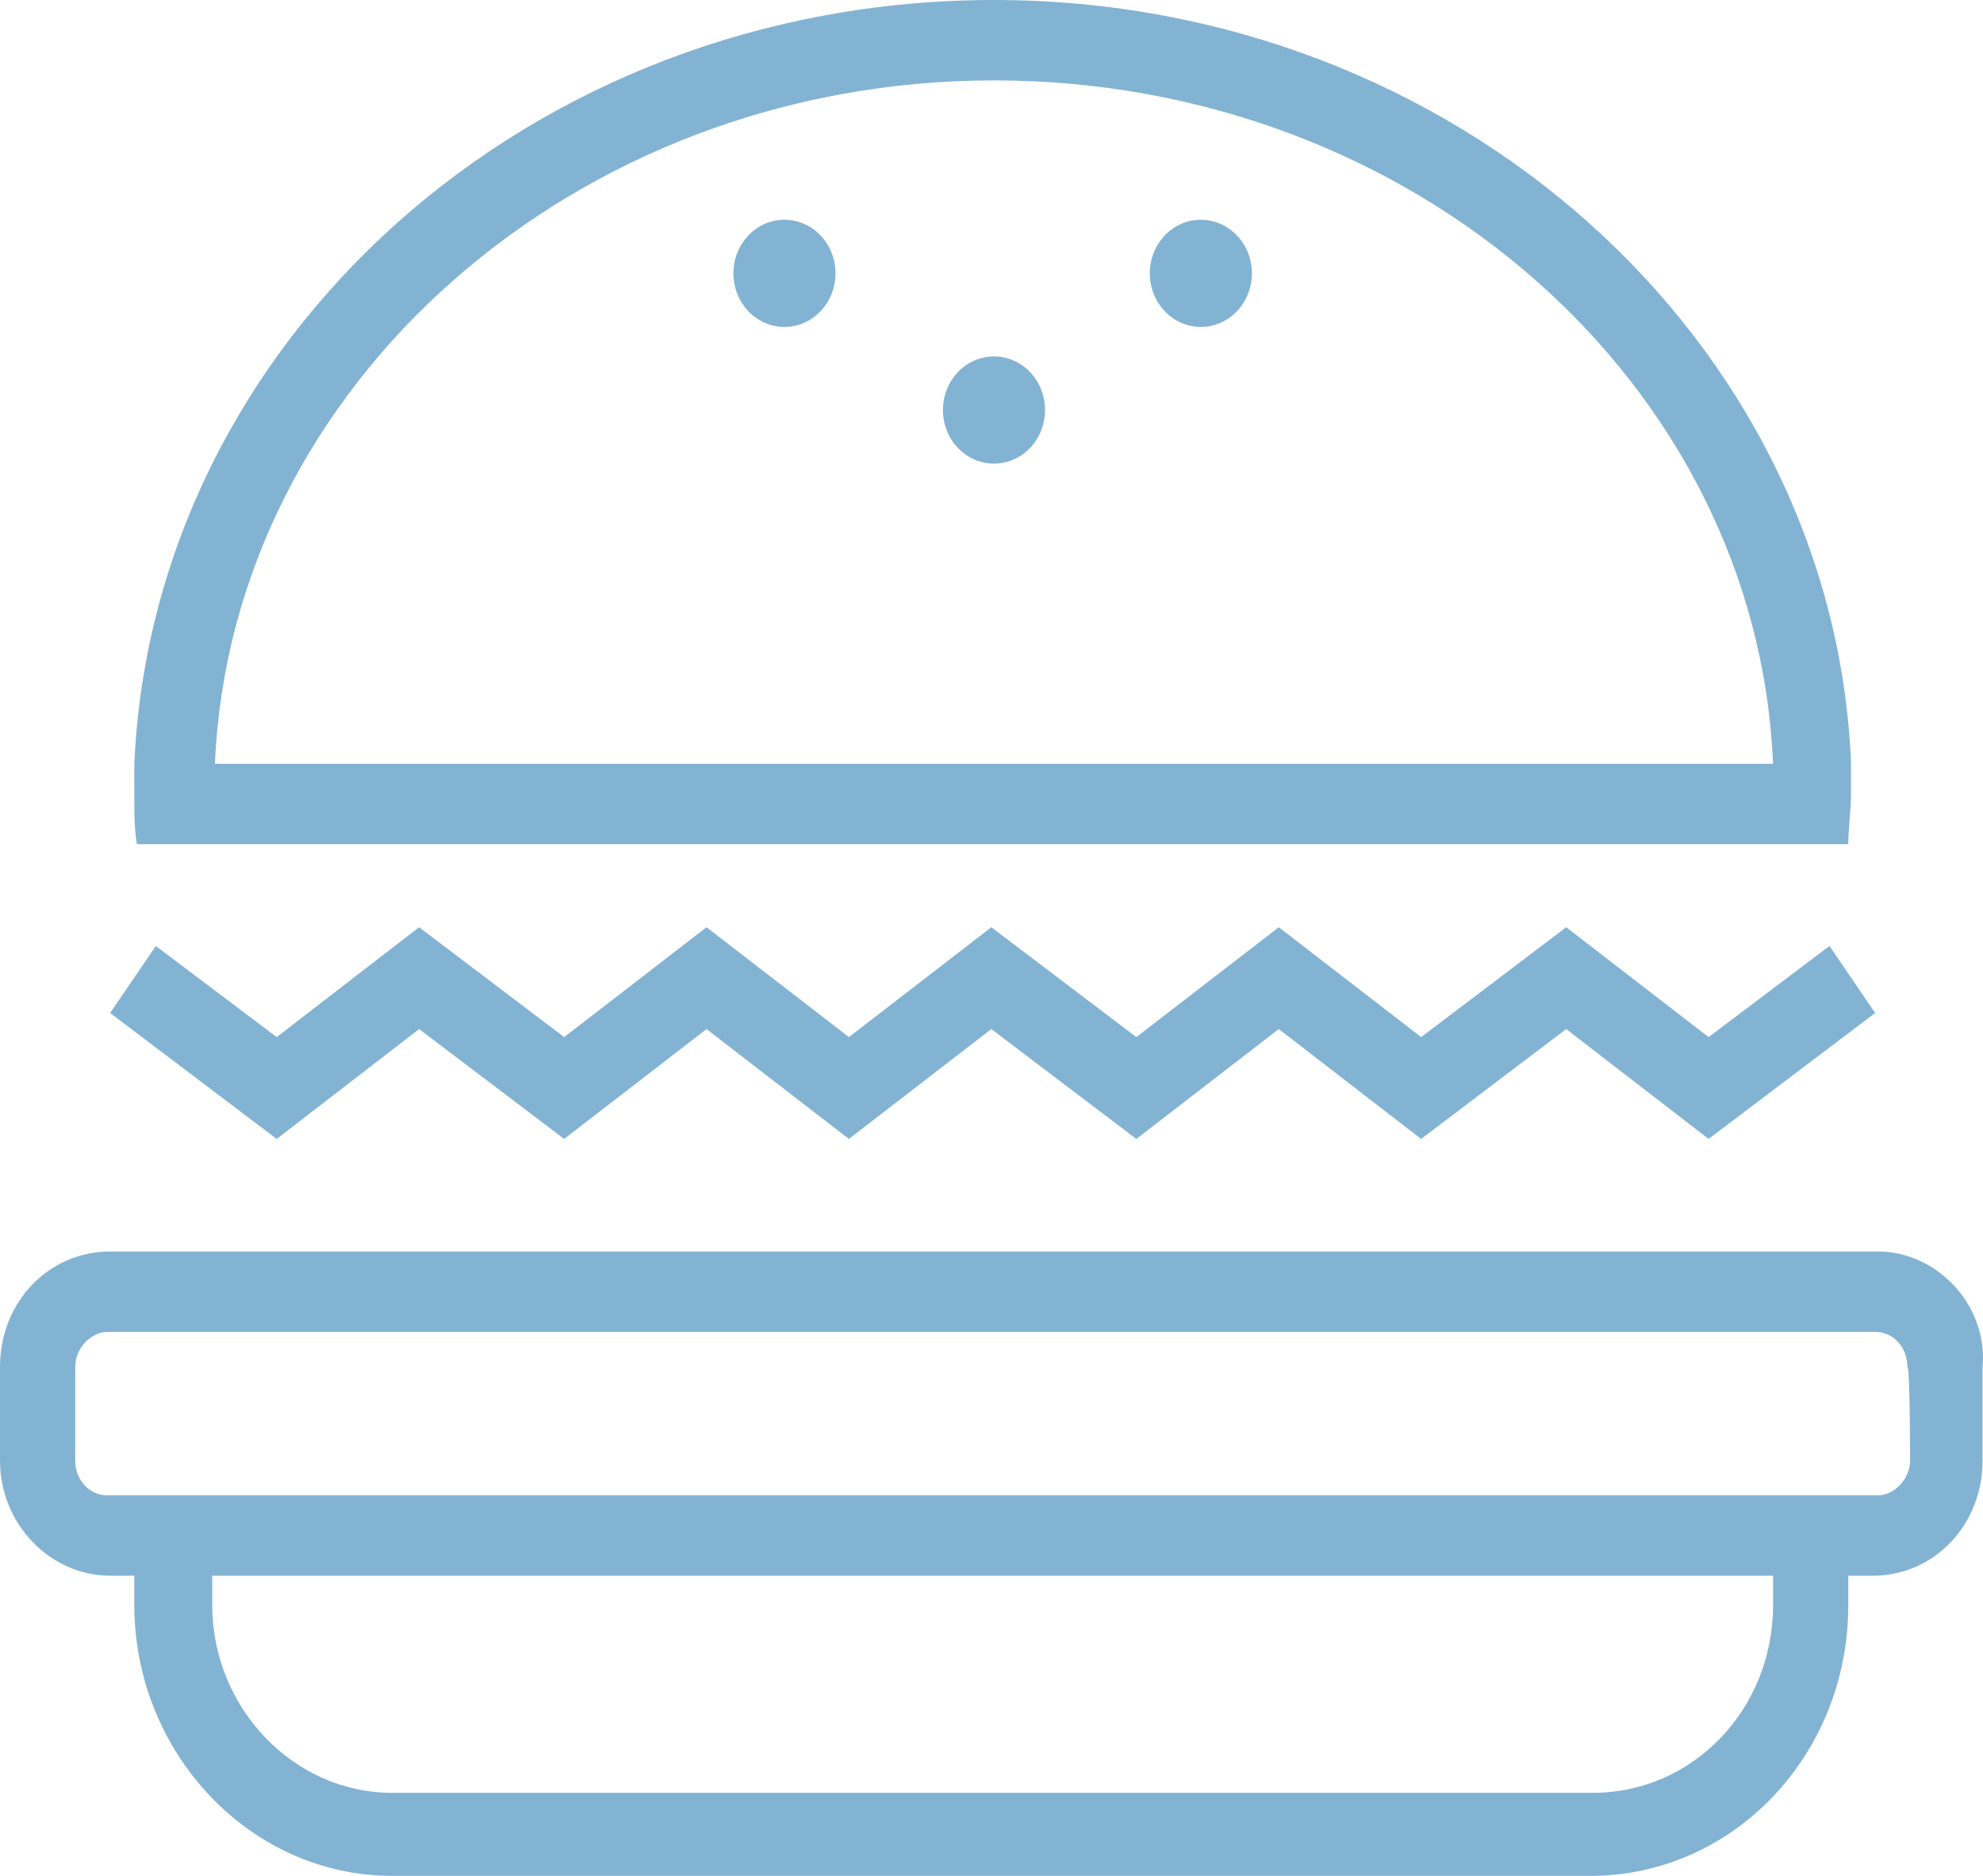
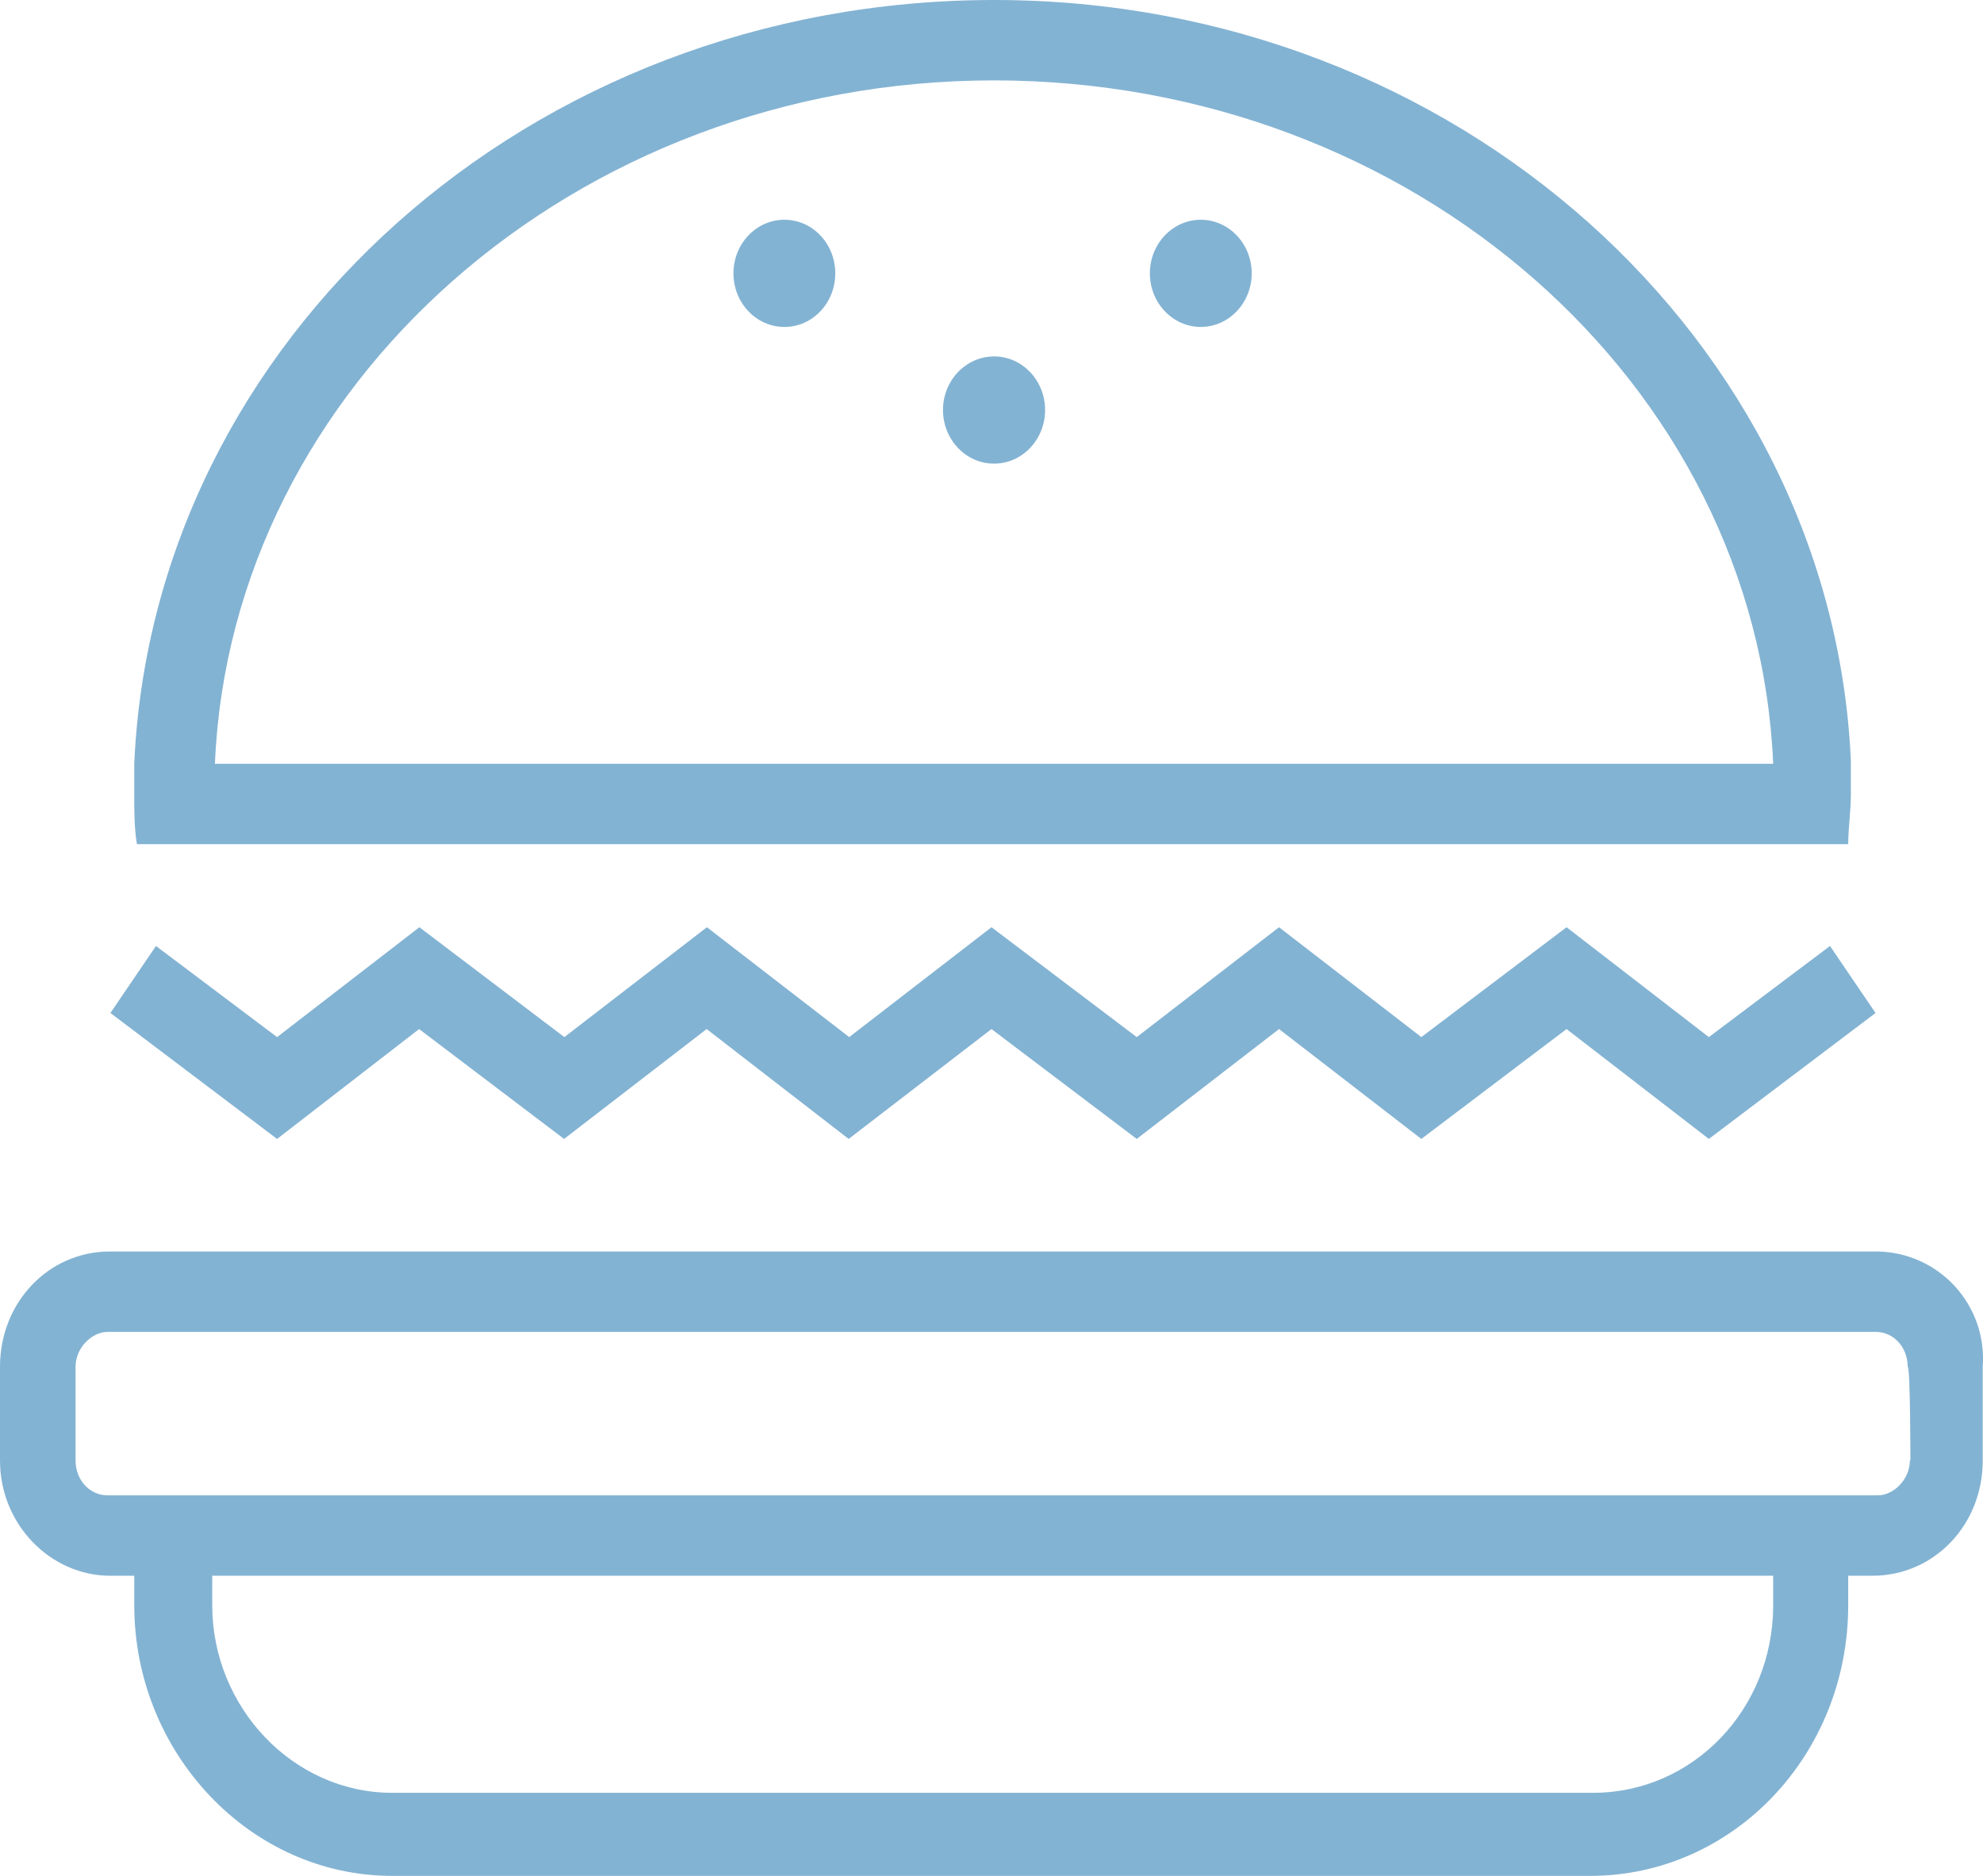
<svg xmlns="http://www.w3.org/2000/svg" width="74" height="70" fill="none" viewBox="0 0 74 70">
-   <path fill="#83b3d3" d="M70.076 46.7H4.11C1.805 46.7 0 48.6 0 51v3.5c0 2.4 1.905 4.3 4.11 4.3h.903v1.1c0 5.5 4.31 10.1 9.624 10.1h44.712c5.313 0 9.624-4.5 9.624-10.1v-1.1h.902c2.306 0 4.11-1.9 4.11-4.3V51c.201-2.3-1.704-4.3-3.91-4.3m-3.91 13.2c0 3.9-3.008 7-6.717 7H14.637c-3.71 0-6.717-3.2-6.717-7v-1.1h58.246zm5.113-5.4c0 .7-.602 1.3-1.203 1.3H4.01c-.702 0-1.203-.6-1.203-1.3V51c0-.7.602-1.3 1.203-1.3h65.965c.702 0 1.203.6 1.203 1.3.1 0 .1 3.5.1 3.5M15.64 38.4l5.413 4.1 5.313-4.1 5.313 4.1 5.314-4.1 5.413 4.1 5.314-4.1 5.313 4.1 5.413-4.1 5.314 4.1 6.215-4.7-1.704-2.5-4.511 3.4-5.313-4.1-5.414 4.1-5.313-4.1-5.314 4.1-5.413-4.1-5.314 4.1-5.313-4.1-5.313 4.1-5.414-4.1-5.313 4.1-4.511-3.4-1.705 2.5 6.216 4.7zM8.02 31.5h60.953c0-.6.1-1.2.1-1.9v-1.2C68.371 12.7 54.336 0 37.093 0 19.749 0 5.714 12.7 5.013 28.5v1.2c0 .6-.005 1.2.095 1.8zM37.093 3c15.64 0 28.471 11.3 29.073 25.5H8.02C8.622 14.4 21.454 3 37.093 3" />
-   <path fill="#83b3d3" d="M37.093 17.3c1.052 0 1.905-.895 1.905-2s-.853-2-1.905-2-1.905.895-1.905 2 .853 2 1.905 2M29.273 12.2c1.052 0 1.905-.895 1.905-2s-.853-2-1.905-2-1.904.895-1.904 2 .852 2 1.904 2M44.812 12.2c1.052 0 1.905-.895 1.905-2s-.853-2-1.905-2-1.904.895-1.904 2 .852 2 1.904 2" />
+   <path fill="#83b3d3" d="M70.08 46.7H4.1C1.81 46.7 0 48.6 0 51v3.5c0 2.4 1.9 4.3 4.11 4.3h.9v1.1c0 5.5 4.31 10.1 9.63 10.1h44.7c5.32 0 9.63-4.5 9.63-10.1v-1.1h.9c2.31 0 4.12-1.9 4.12-4.3V51a4 4 0 0 0-3.91-4.3m-3.91 13.2c0 3.9-3.01 7-6.72 7H14.64c-3.71 0-6.72-3.2-6.72-7v-1.1h58.25zm5.1-5.4c0 .7-.6 1.3-1.2 1.3H4.02c-.7 0-1.2-.6-1.2-1.3V51c0-.7.6-1.3 1.2-1.3h65.97c.7 0 1.2.6 1.2 1.3.1 0 .1 3.5.1 3.5M15.64 38.4l5.41 4.1 5.32-4.1 5.3 4.1L37 38.4l5.42 4.1 5.31-4.1 5.31 4.1 5.42-4.1 5.31 4.1 6.22-4.7-1.7-2.5-4.52 3.4-5.31-4.1-5.42 4.1-5.31-4.1-5.31 4.1-5.42-4.1-5.31 4.1-5.31-4.1-5.32 4.1-5.41-4.1-5.31 4.1-4.52-3.4-1.7 2.5 6.22 4.7zM8.02 31.5h60.95c0-.6.1-1.2.1-1.9v-1.2C68.37 12.7 54.34 0 37.1 0 19.75 0 5.71 12.7 5.01 28.5v1.2c0 .6 0 1.2.1 1.8zM37.09 3c15.64 0 28.47 11.3 29.08 25.5H8.02C8.62 14.4 21.45 3 37.09 3" />
+   <path fill="#83b3d3" d="M37.1 17.3c1.05 0 1.9-.9 1.9-2s-.85-2-1.9-2c-1.06 0-1.91.9-1.91 2s.85 2 1.9 2M29.27 12.2c1.06 0 1.9-.9 1.9-2s-.84-2-1.9-2c-1.05 0-1.9.9-1.9 2s.85 2 1.9 2M44.81 12.2c1.05 0 1.9-.9 1.9-2s-.85-2-1.9-2-1.9.9-1.9 2 .85 2 1.9 2" />
</svg>
